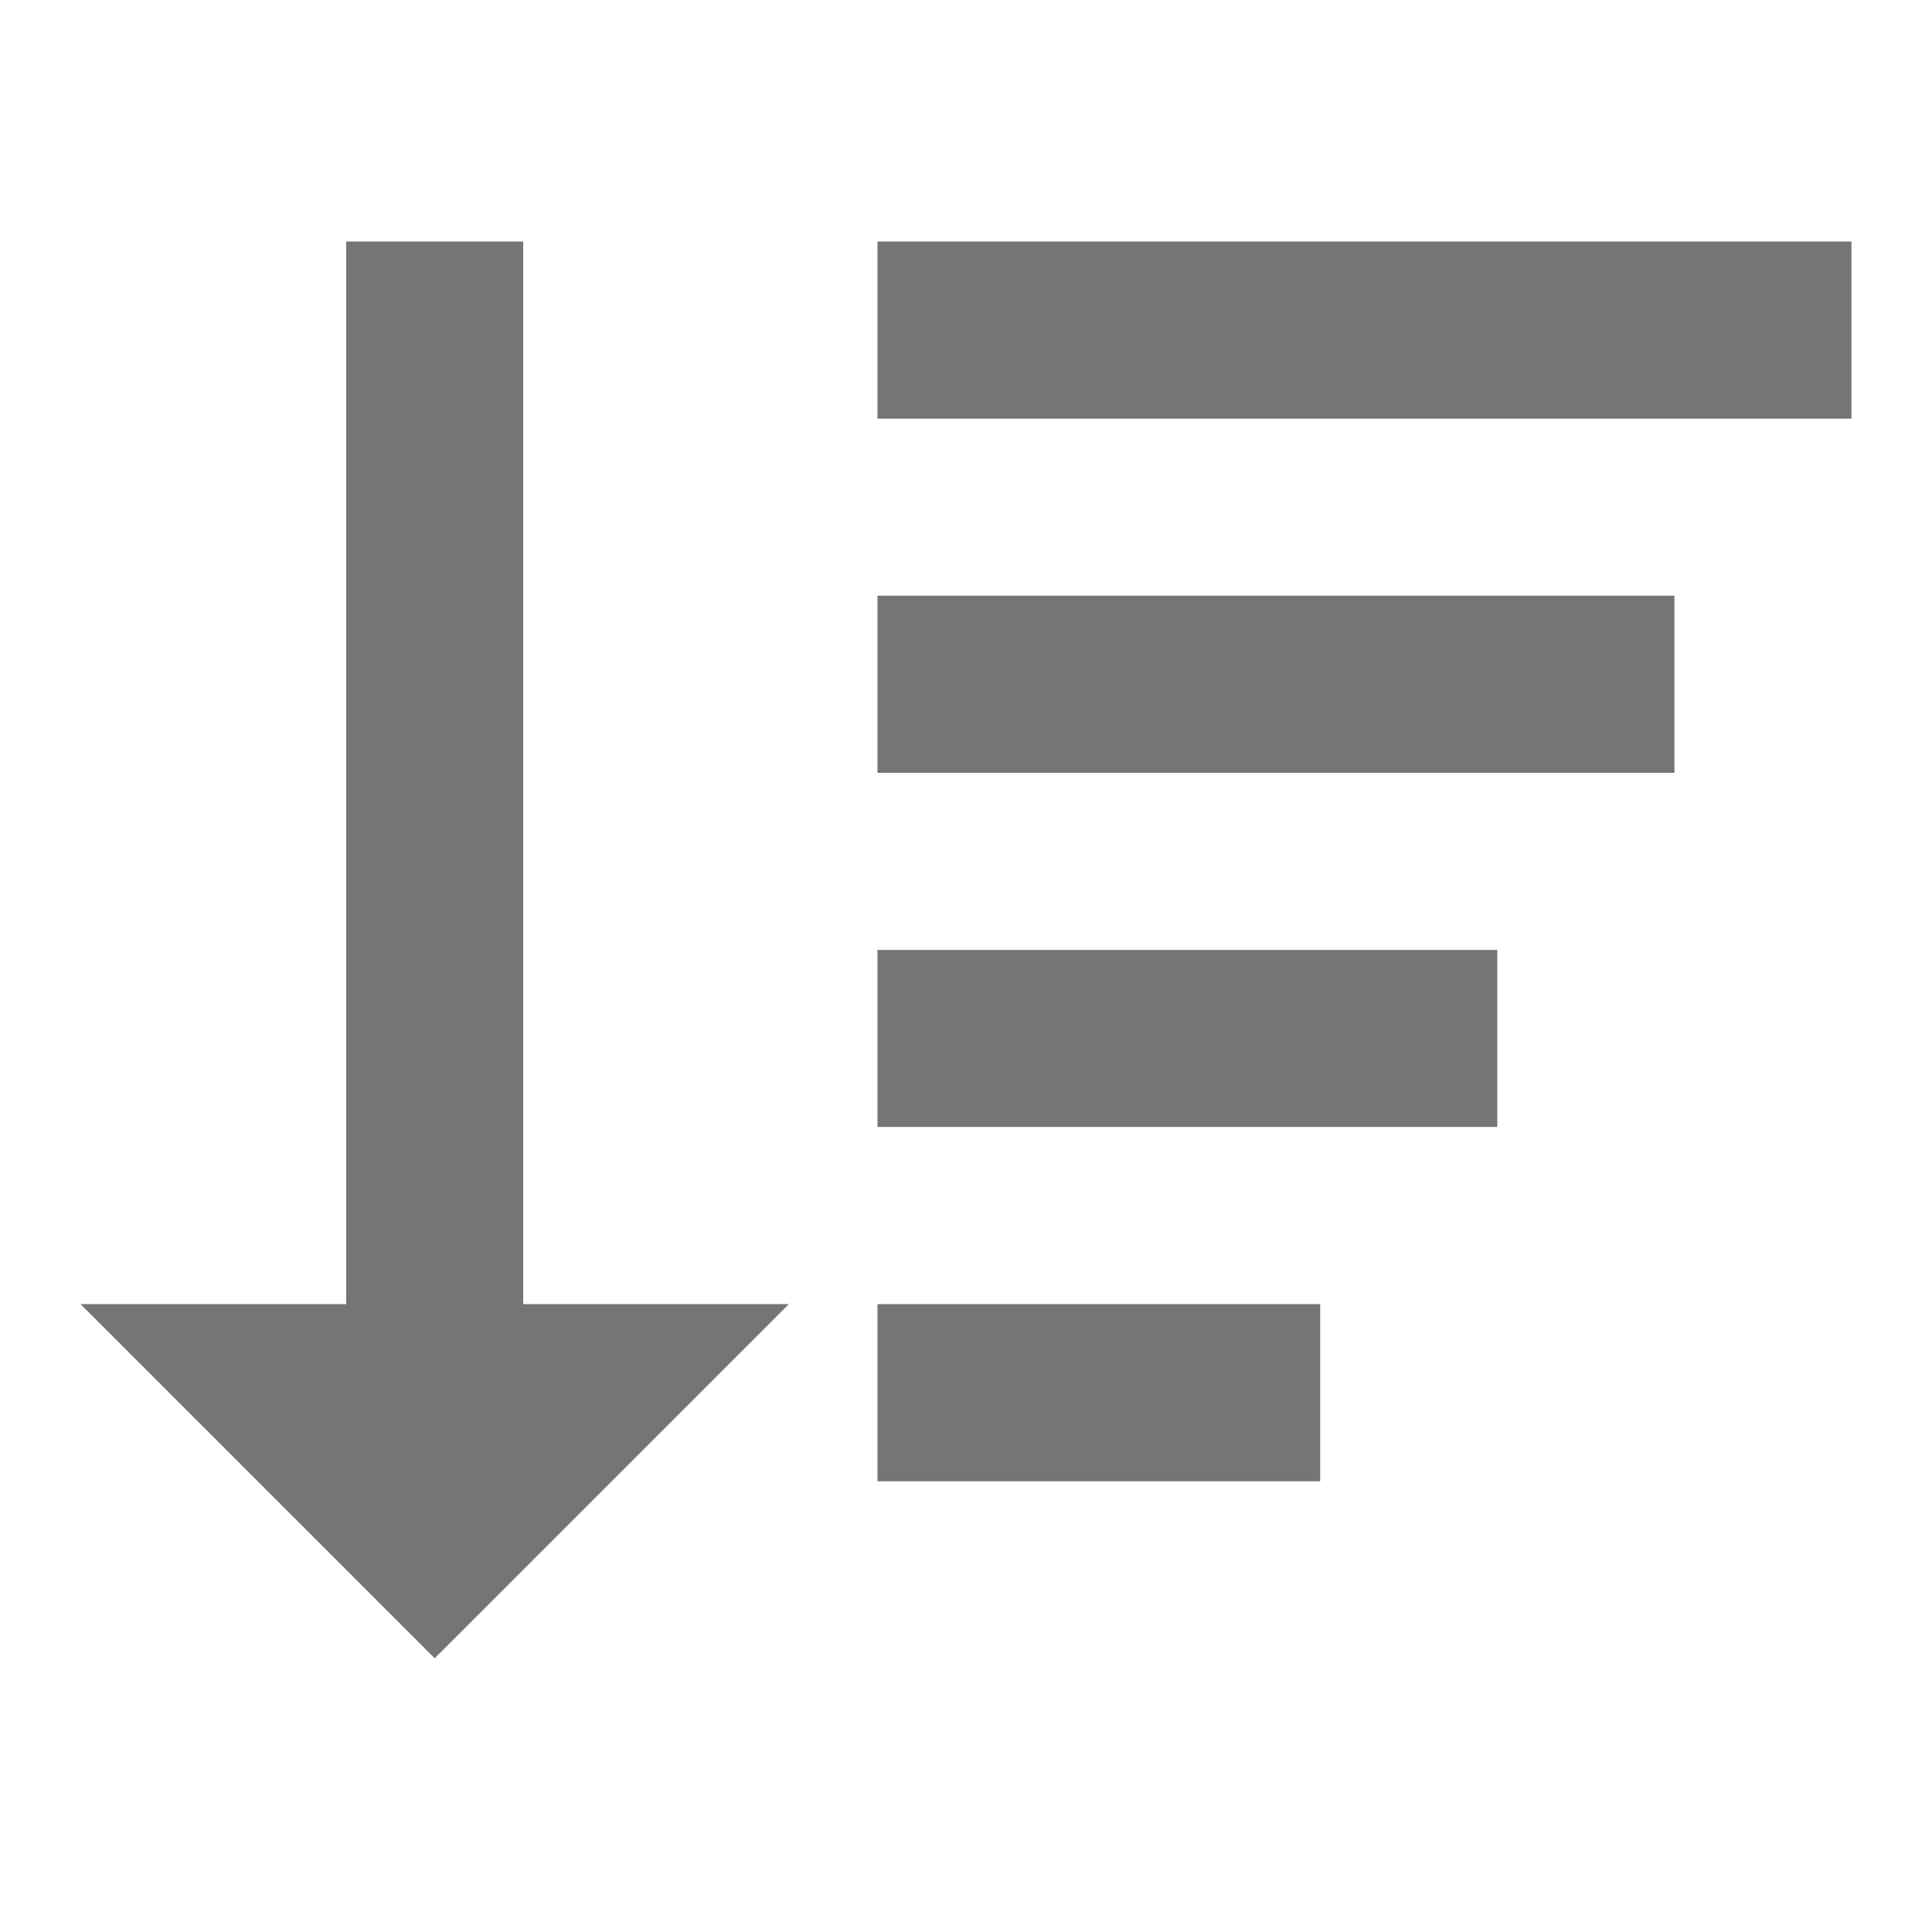
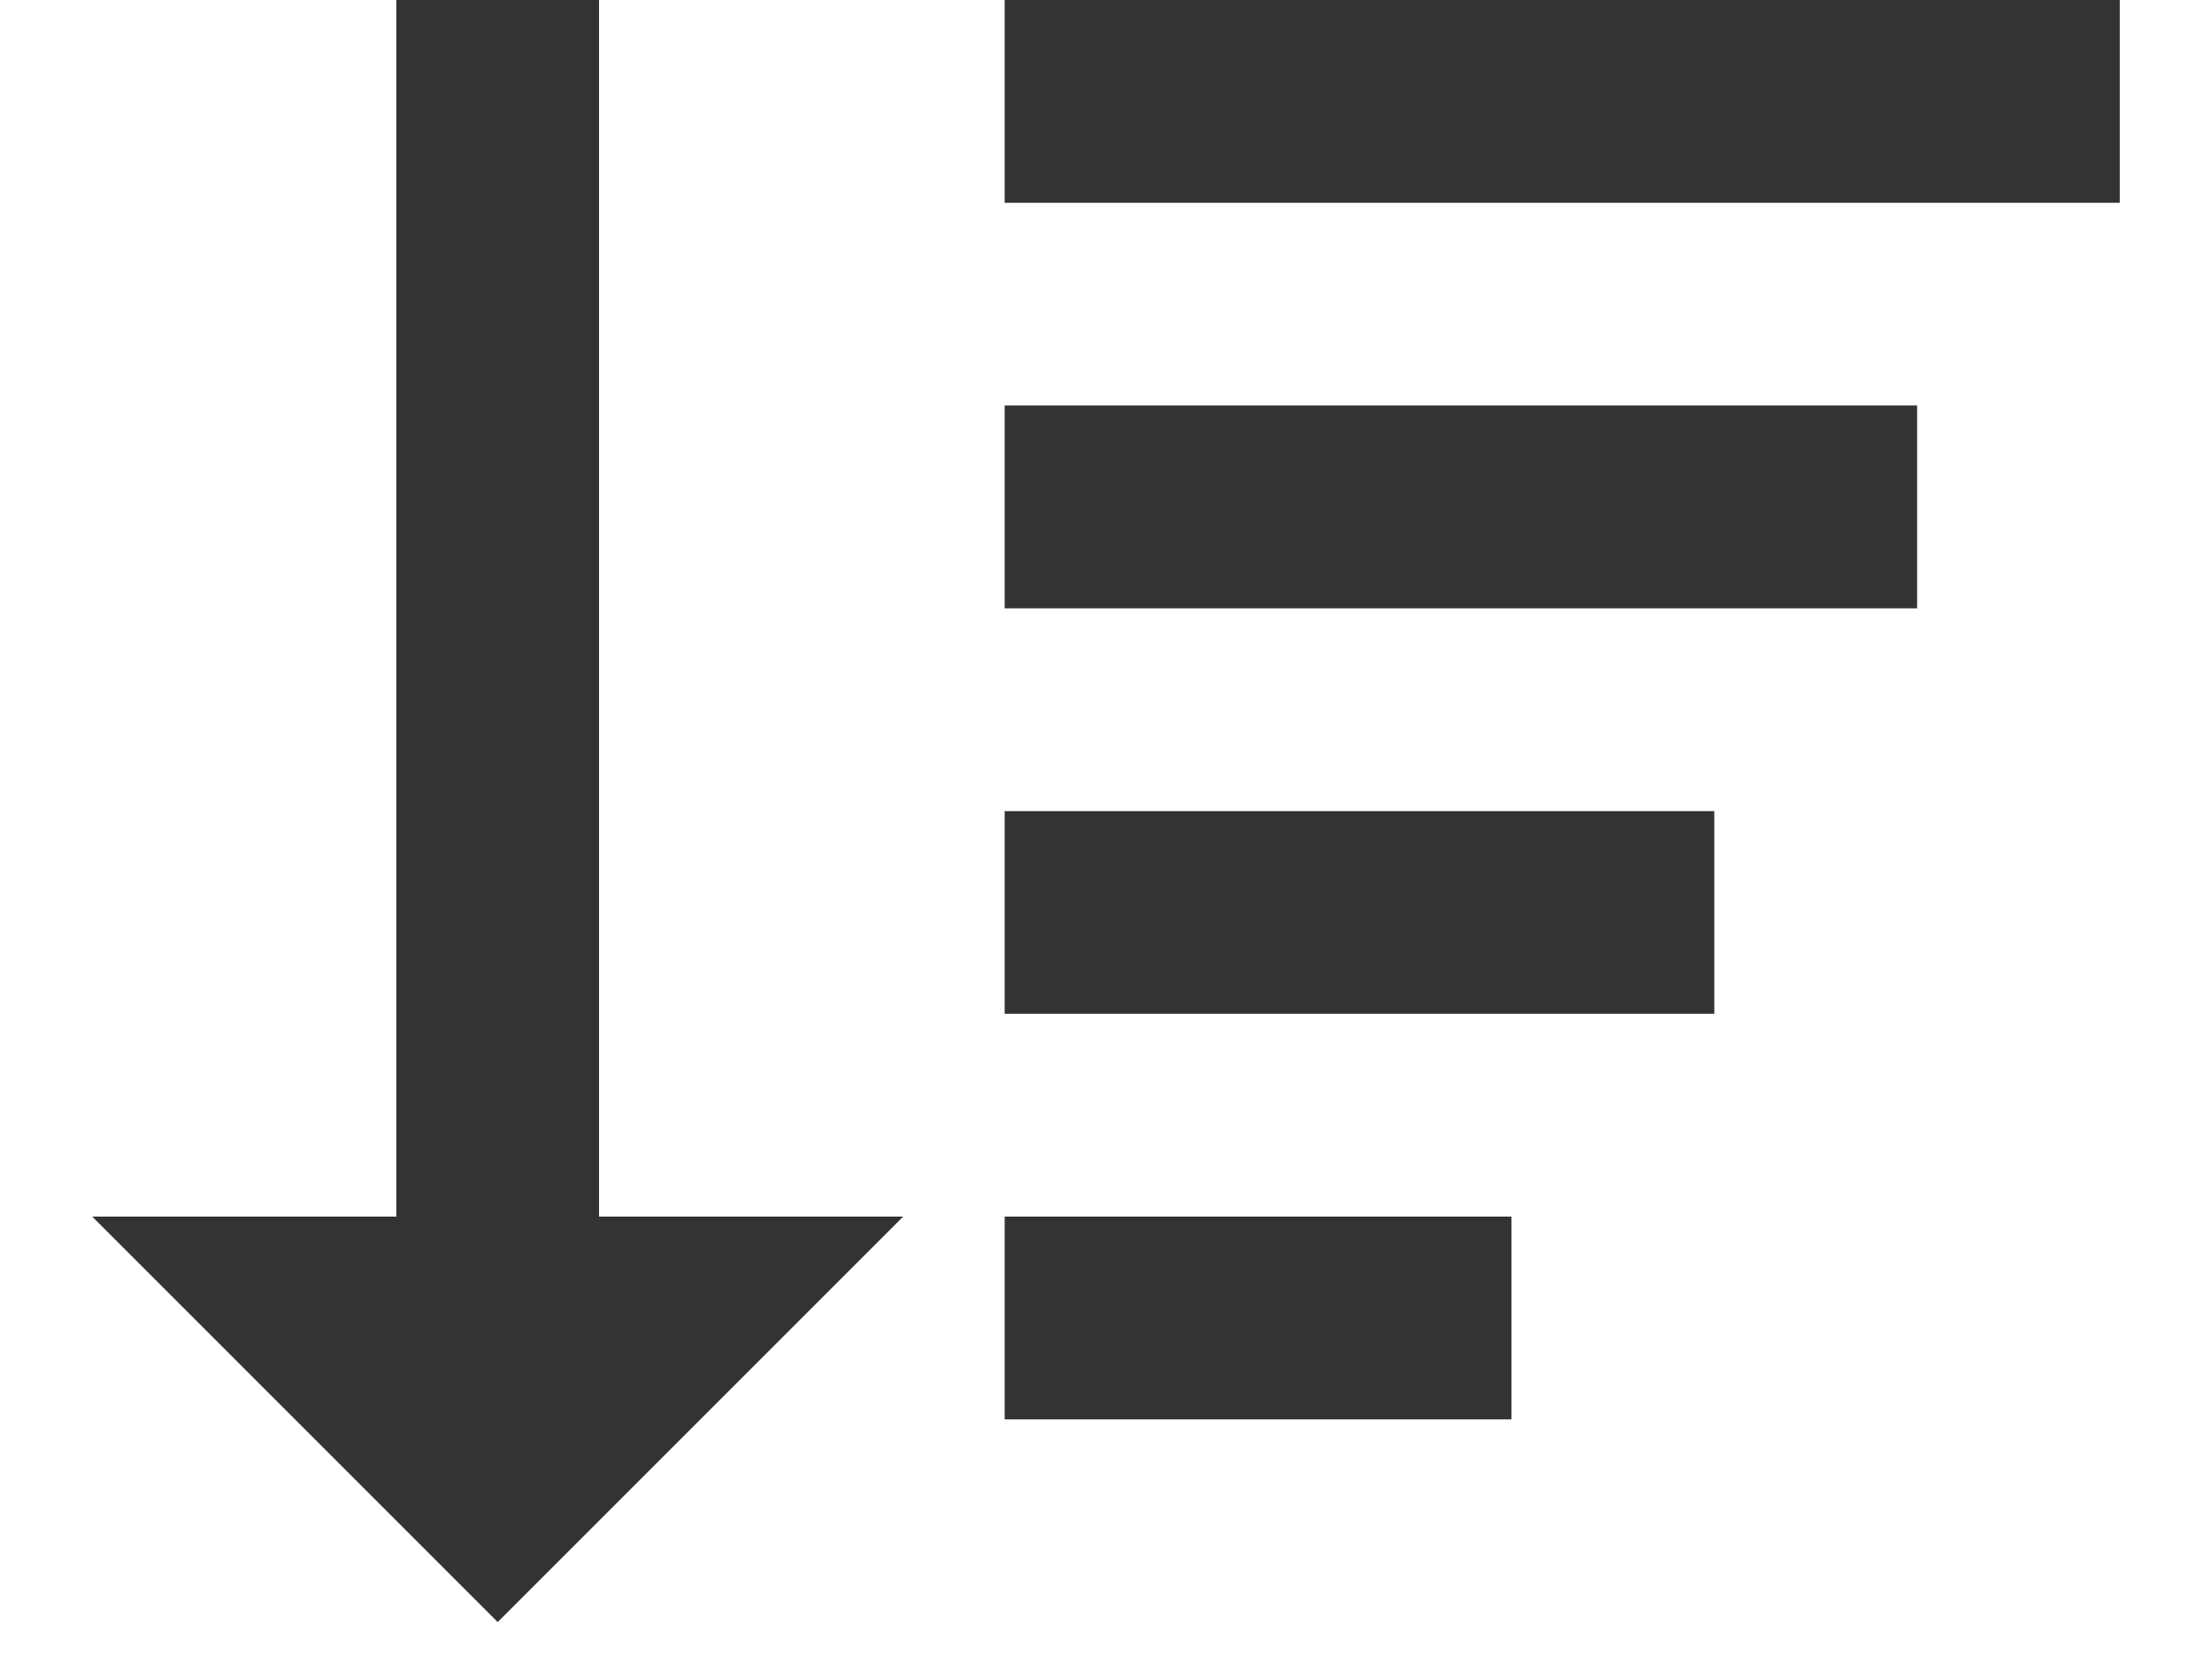
- <svg xmlns="http://www.w3.org/2000/svg" width="16" height="16" viewBox="0 0 16 16" fill="none">
-   <path d="M3.6 13.733L6.533 10.8H4.333V2H2.867V10.8H0.667L3.6 13.733ZM7.267 4.933H13.867V6.4H7.267V4.933ZM7.267 7.867H12.4V9.333H7.267V7.867ZM7.267 2H15.333V3.467H7.267V2ZM7.267 10.8H10.933V12.267H7.267V10.8Z" fill="#757575" />
+ <svg xmlns="http://www.w3.org/2000/svg" width="16" height="12" viewBox="0 0 16 12" fill="none">
+   <path d="M3.6 11.733L6.533 8.8H4.333V0H2.867V8.8H0.667L3.6 11.733ZM7.267 2.933H13.867V4.4H7.267V2.933ZM7.267 5.867H12.4V7.333H7.267V5.867ZM7.267 0H15.333V1.467H7.267V0ZM7.267 8.8H10.933V10.267H7.267V8.8Z" fill="#333333" />
</svg>
